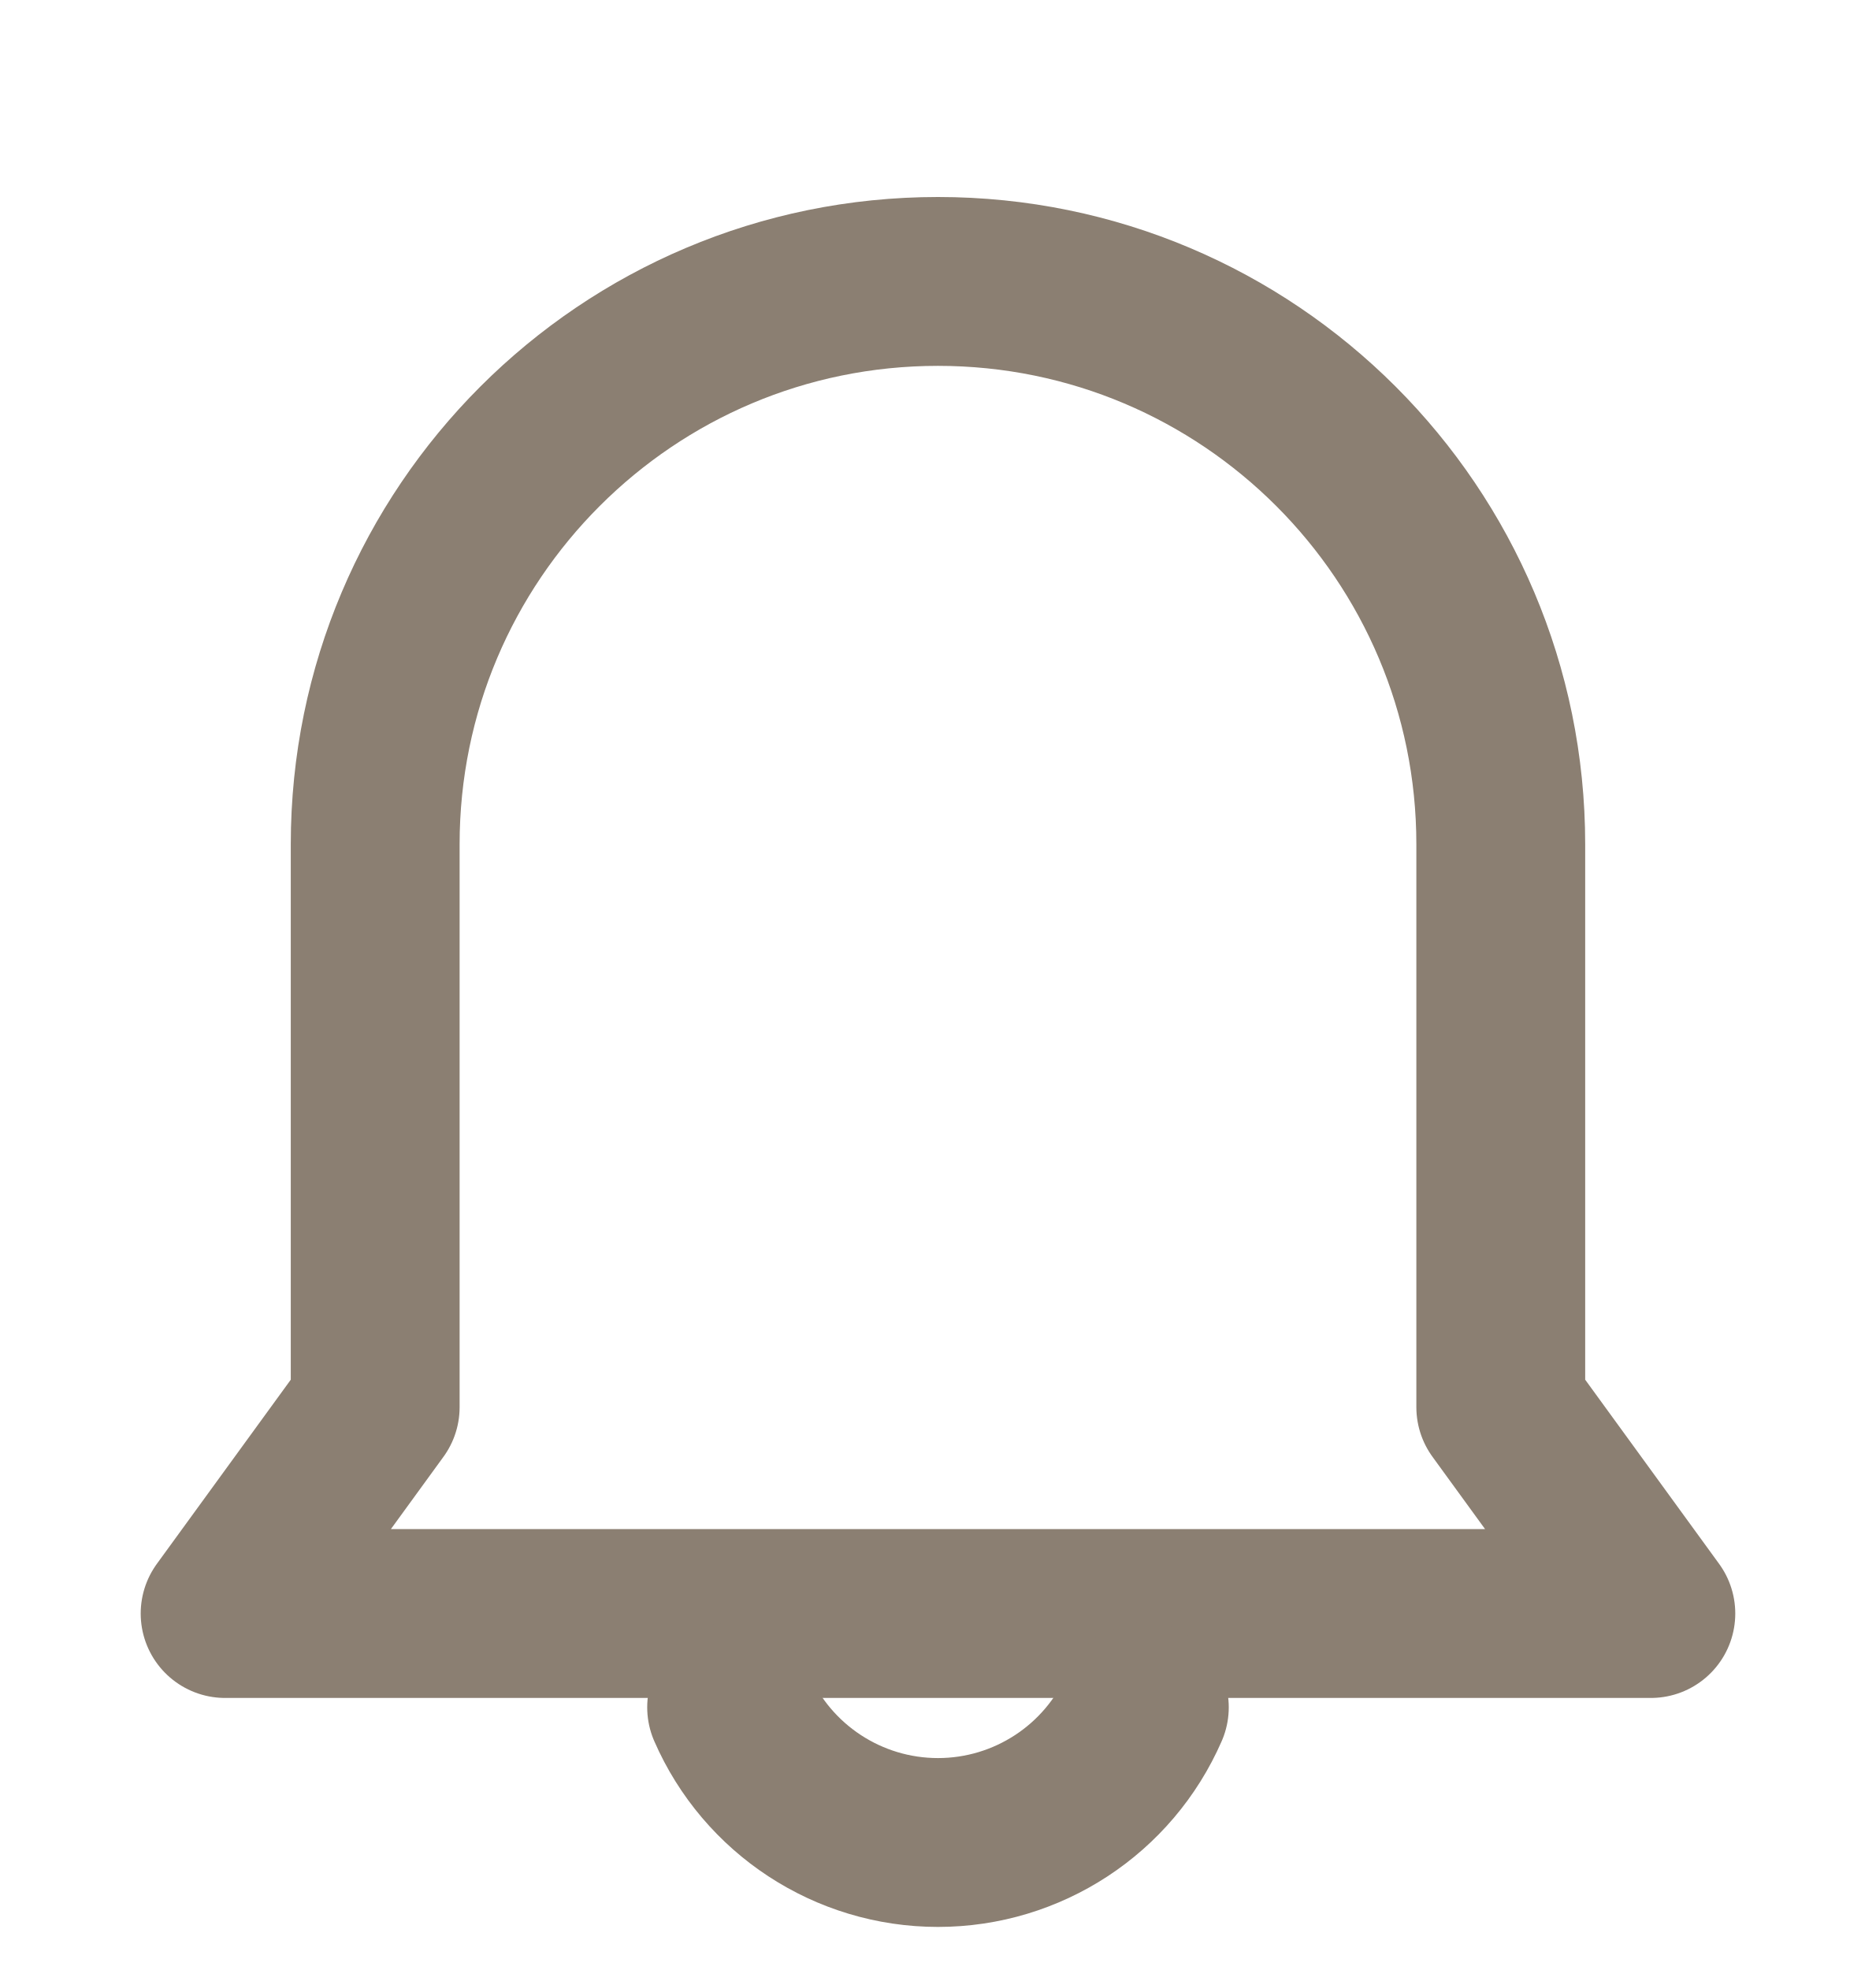
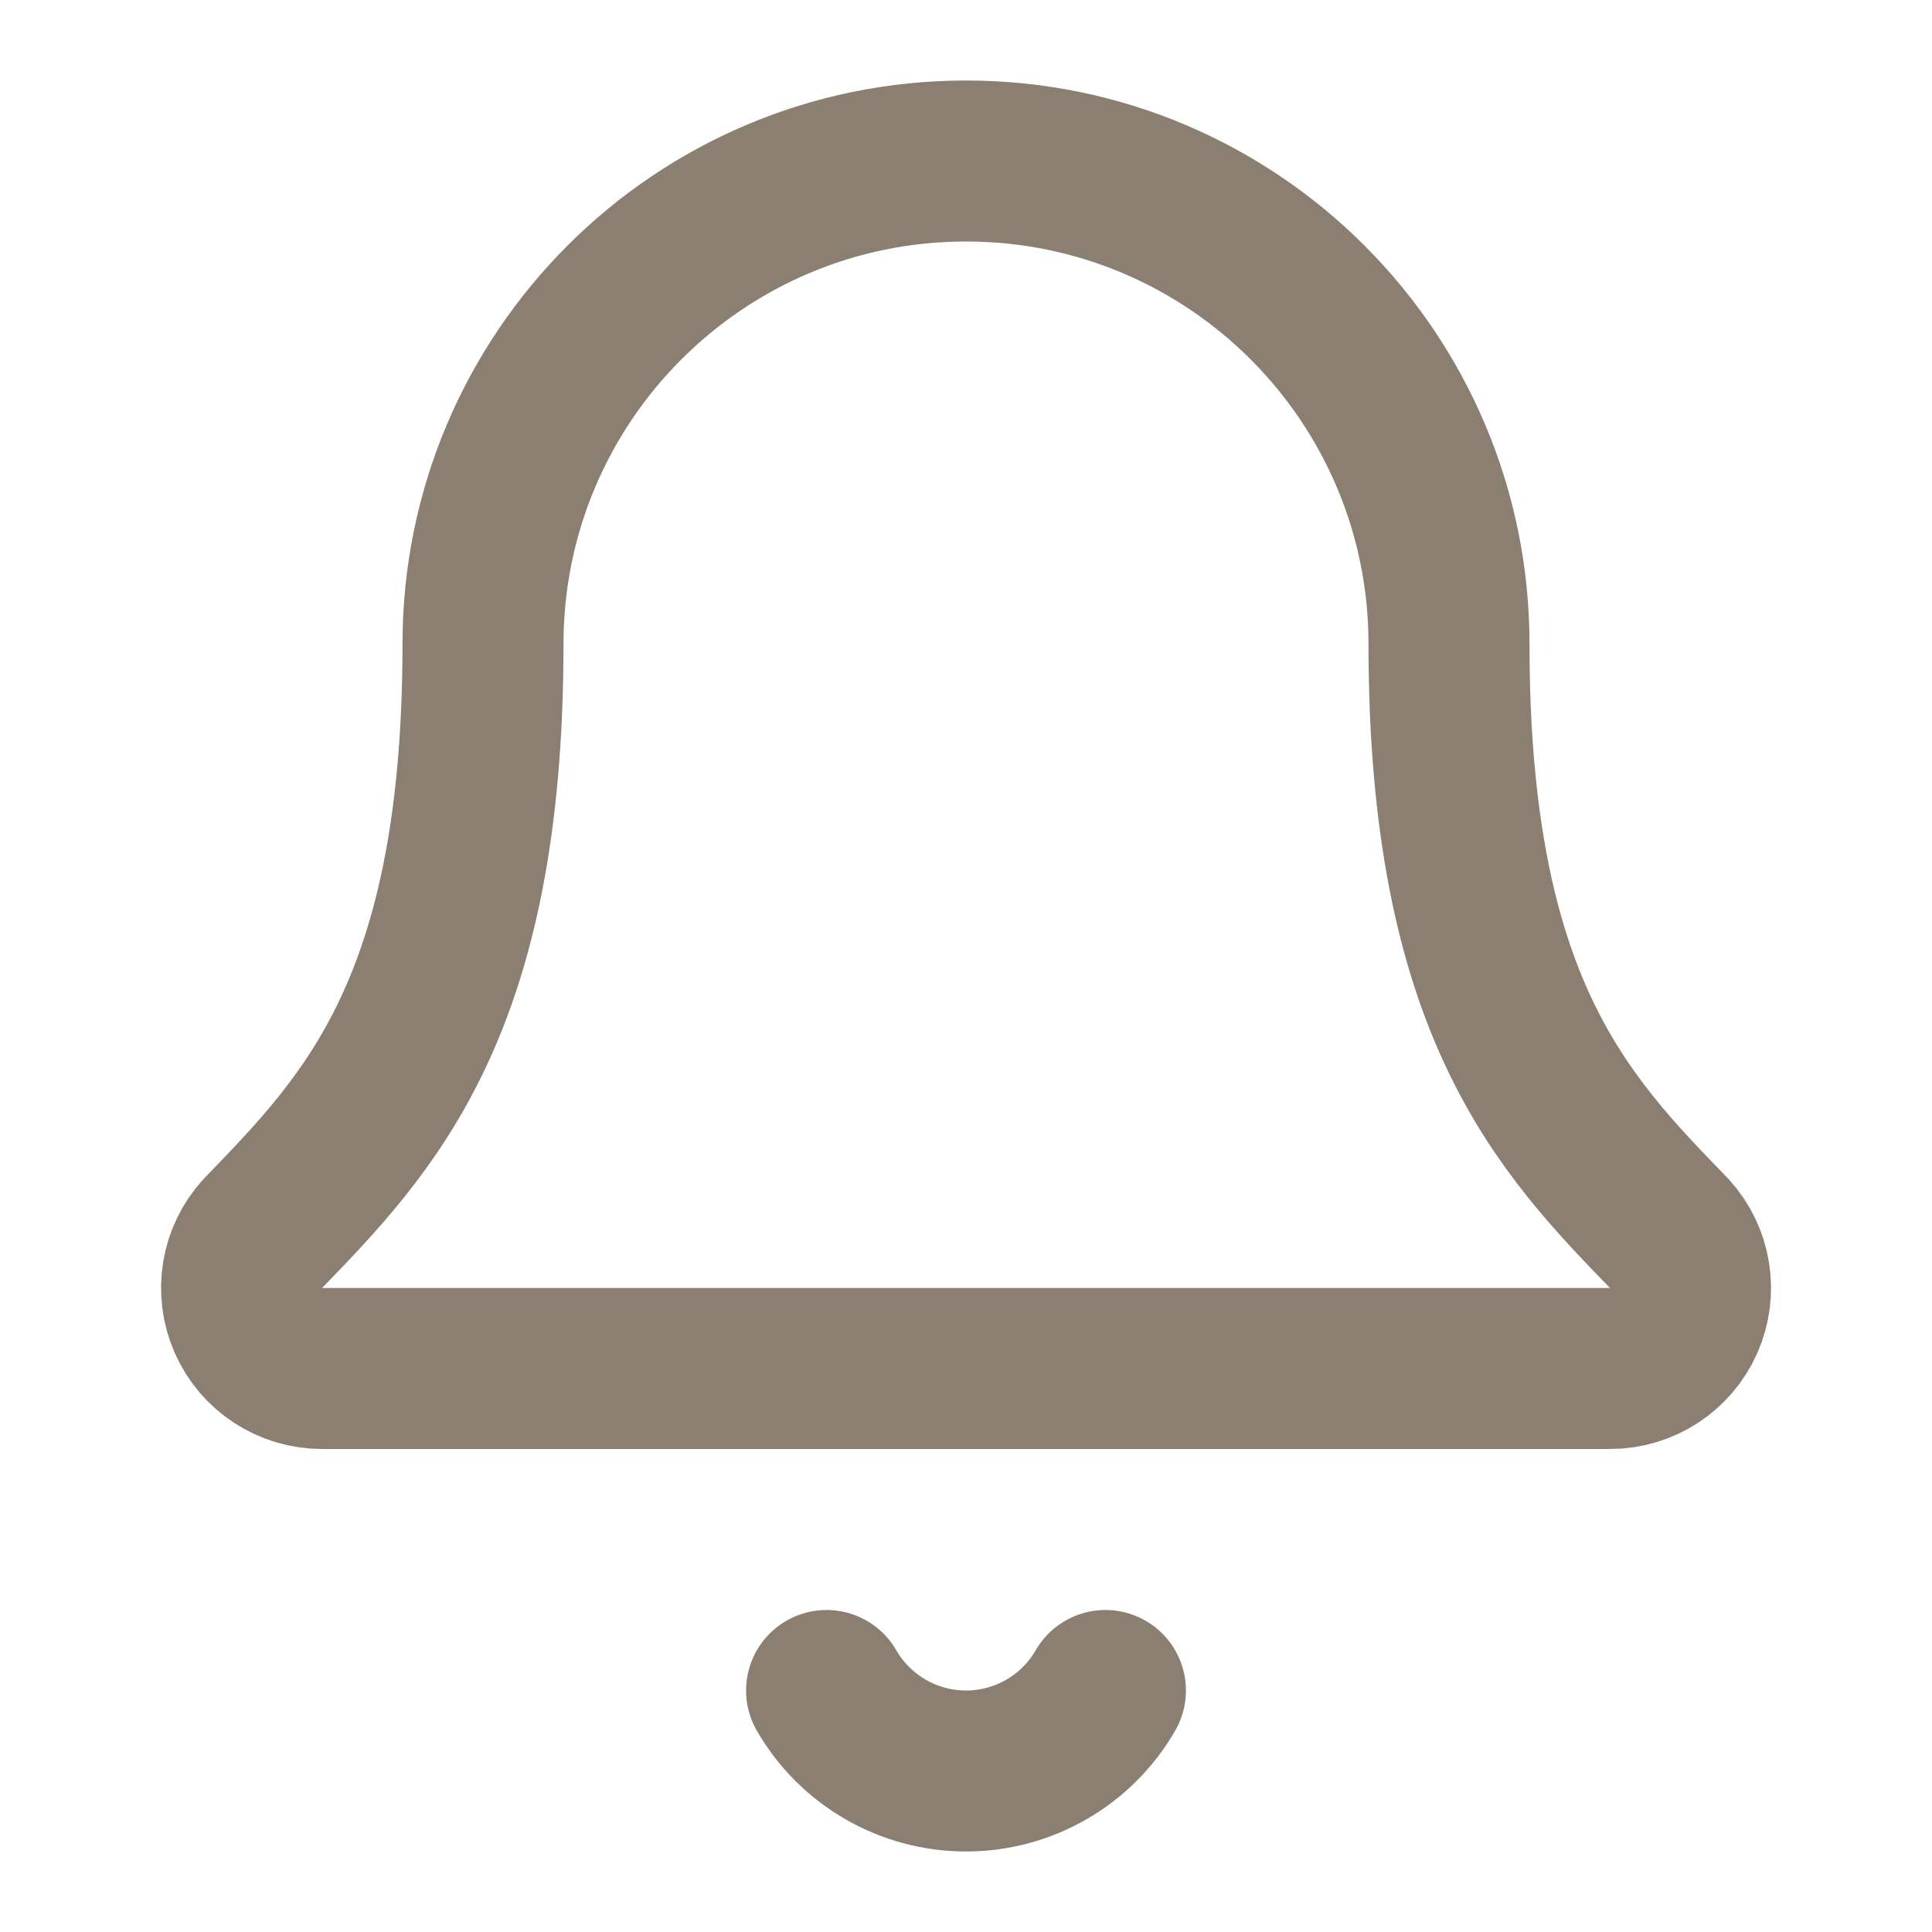
- <svg xmlns="http://www.w3.org/2000/svg" width="20" height="21" viewBox="0 0 20 21" fill="none">
-   <g stroke="#8B7F72" stroke-width="1.8" fill="none">
-     <path d="M4 15V9a6 6 0 1112 0v6l1.6 2.2H2.4L4 15z" stroke-linejoin="round" />
-     <path d="M7.8 18.2a2.4 2.4 0 004.4 0" stroke-linecap="round" />
+ <svg xmlns="http://www.w3.org/2000/svg" width="24" height="24" viewBox="0 0 24 24" fill="none">
+   <g stroke="#8B7F72" stroke-width="2" stroke-linecap="round" stroke-linejoin="round">
+     <path d="M10.268 21a2 2 0 0 0 3.464 0" />
+     <path d="M3.262 15.326A1 1 0 0 0 4 17h16a1 1 0 0 0 .74-1.673C19.41 13.956 18 12.499 18 8A6 6 0 0 0 6 8c0 4.499-1.411 5.956-2.738 7.326" />
  </g>
</svg>
